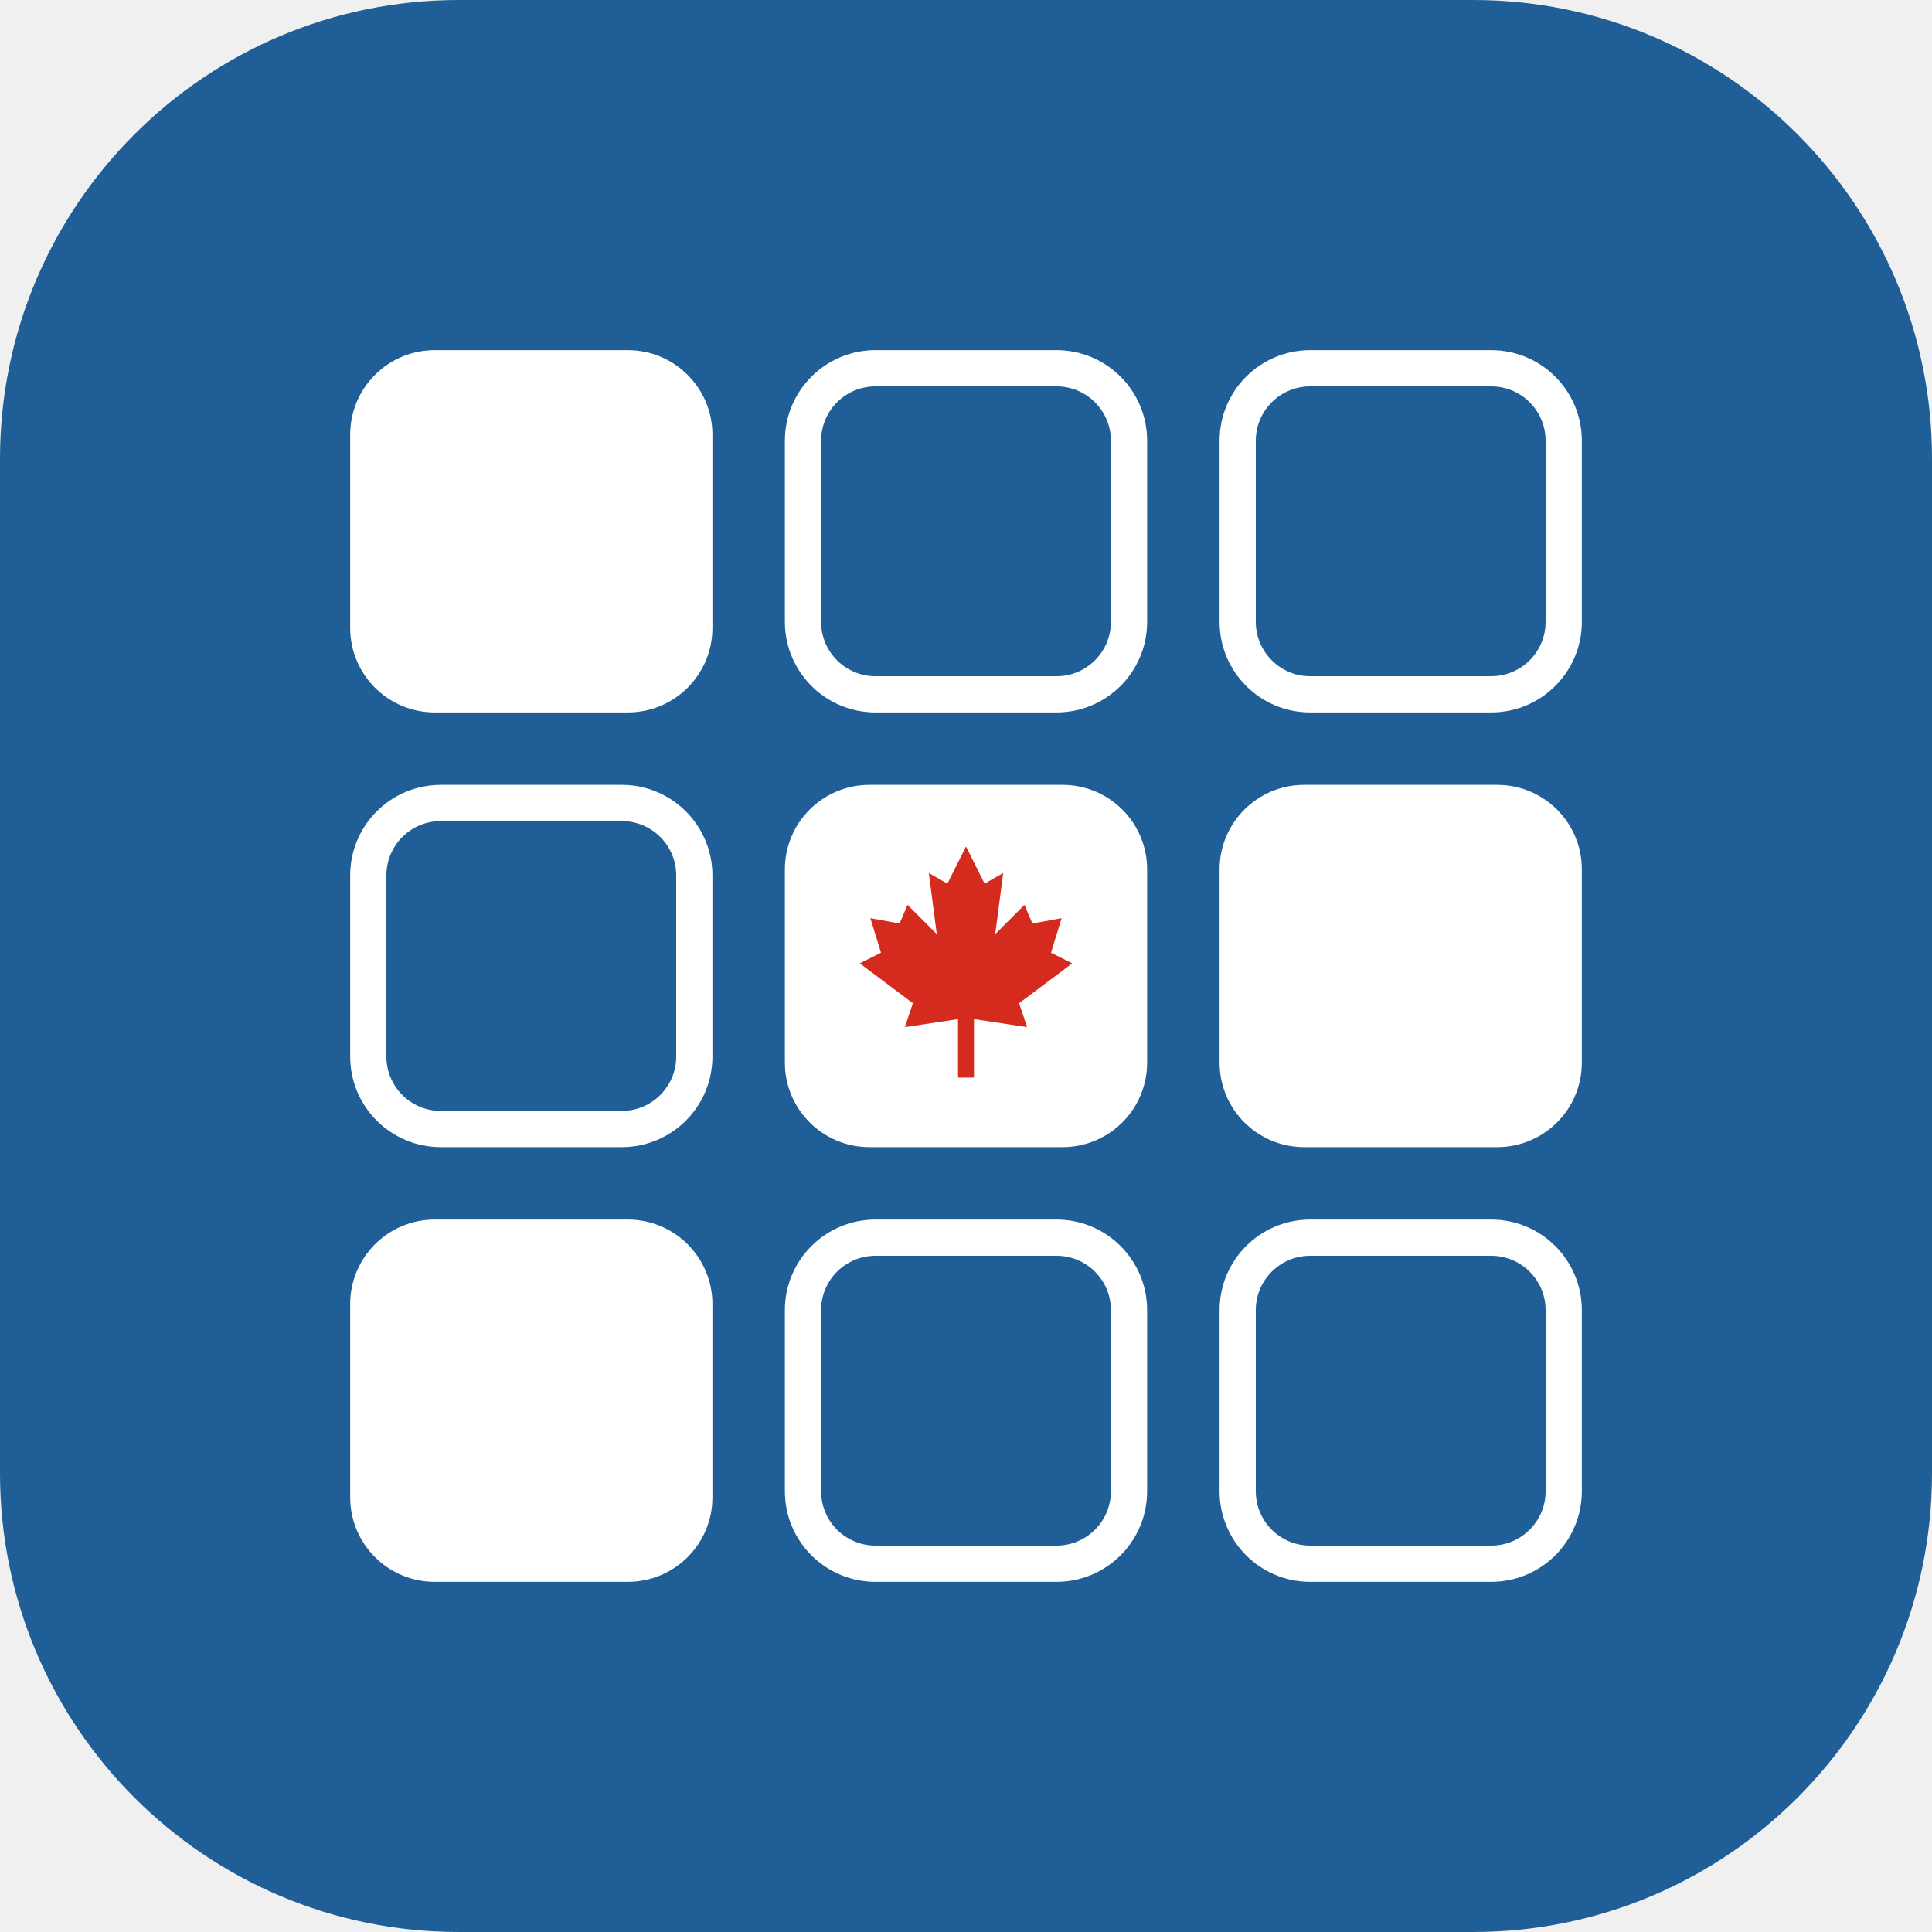
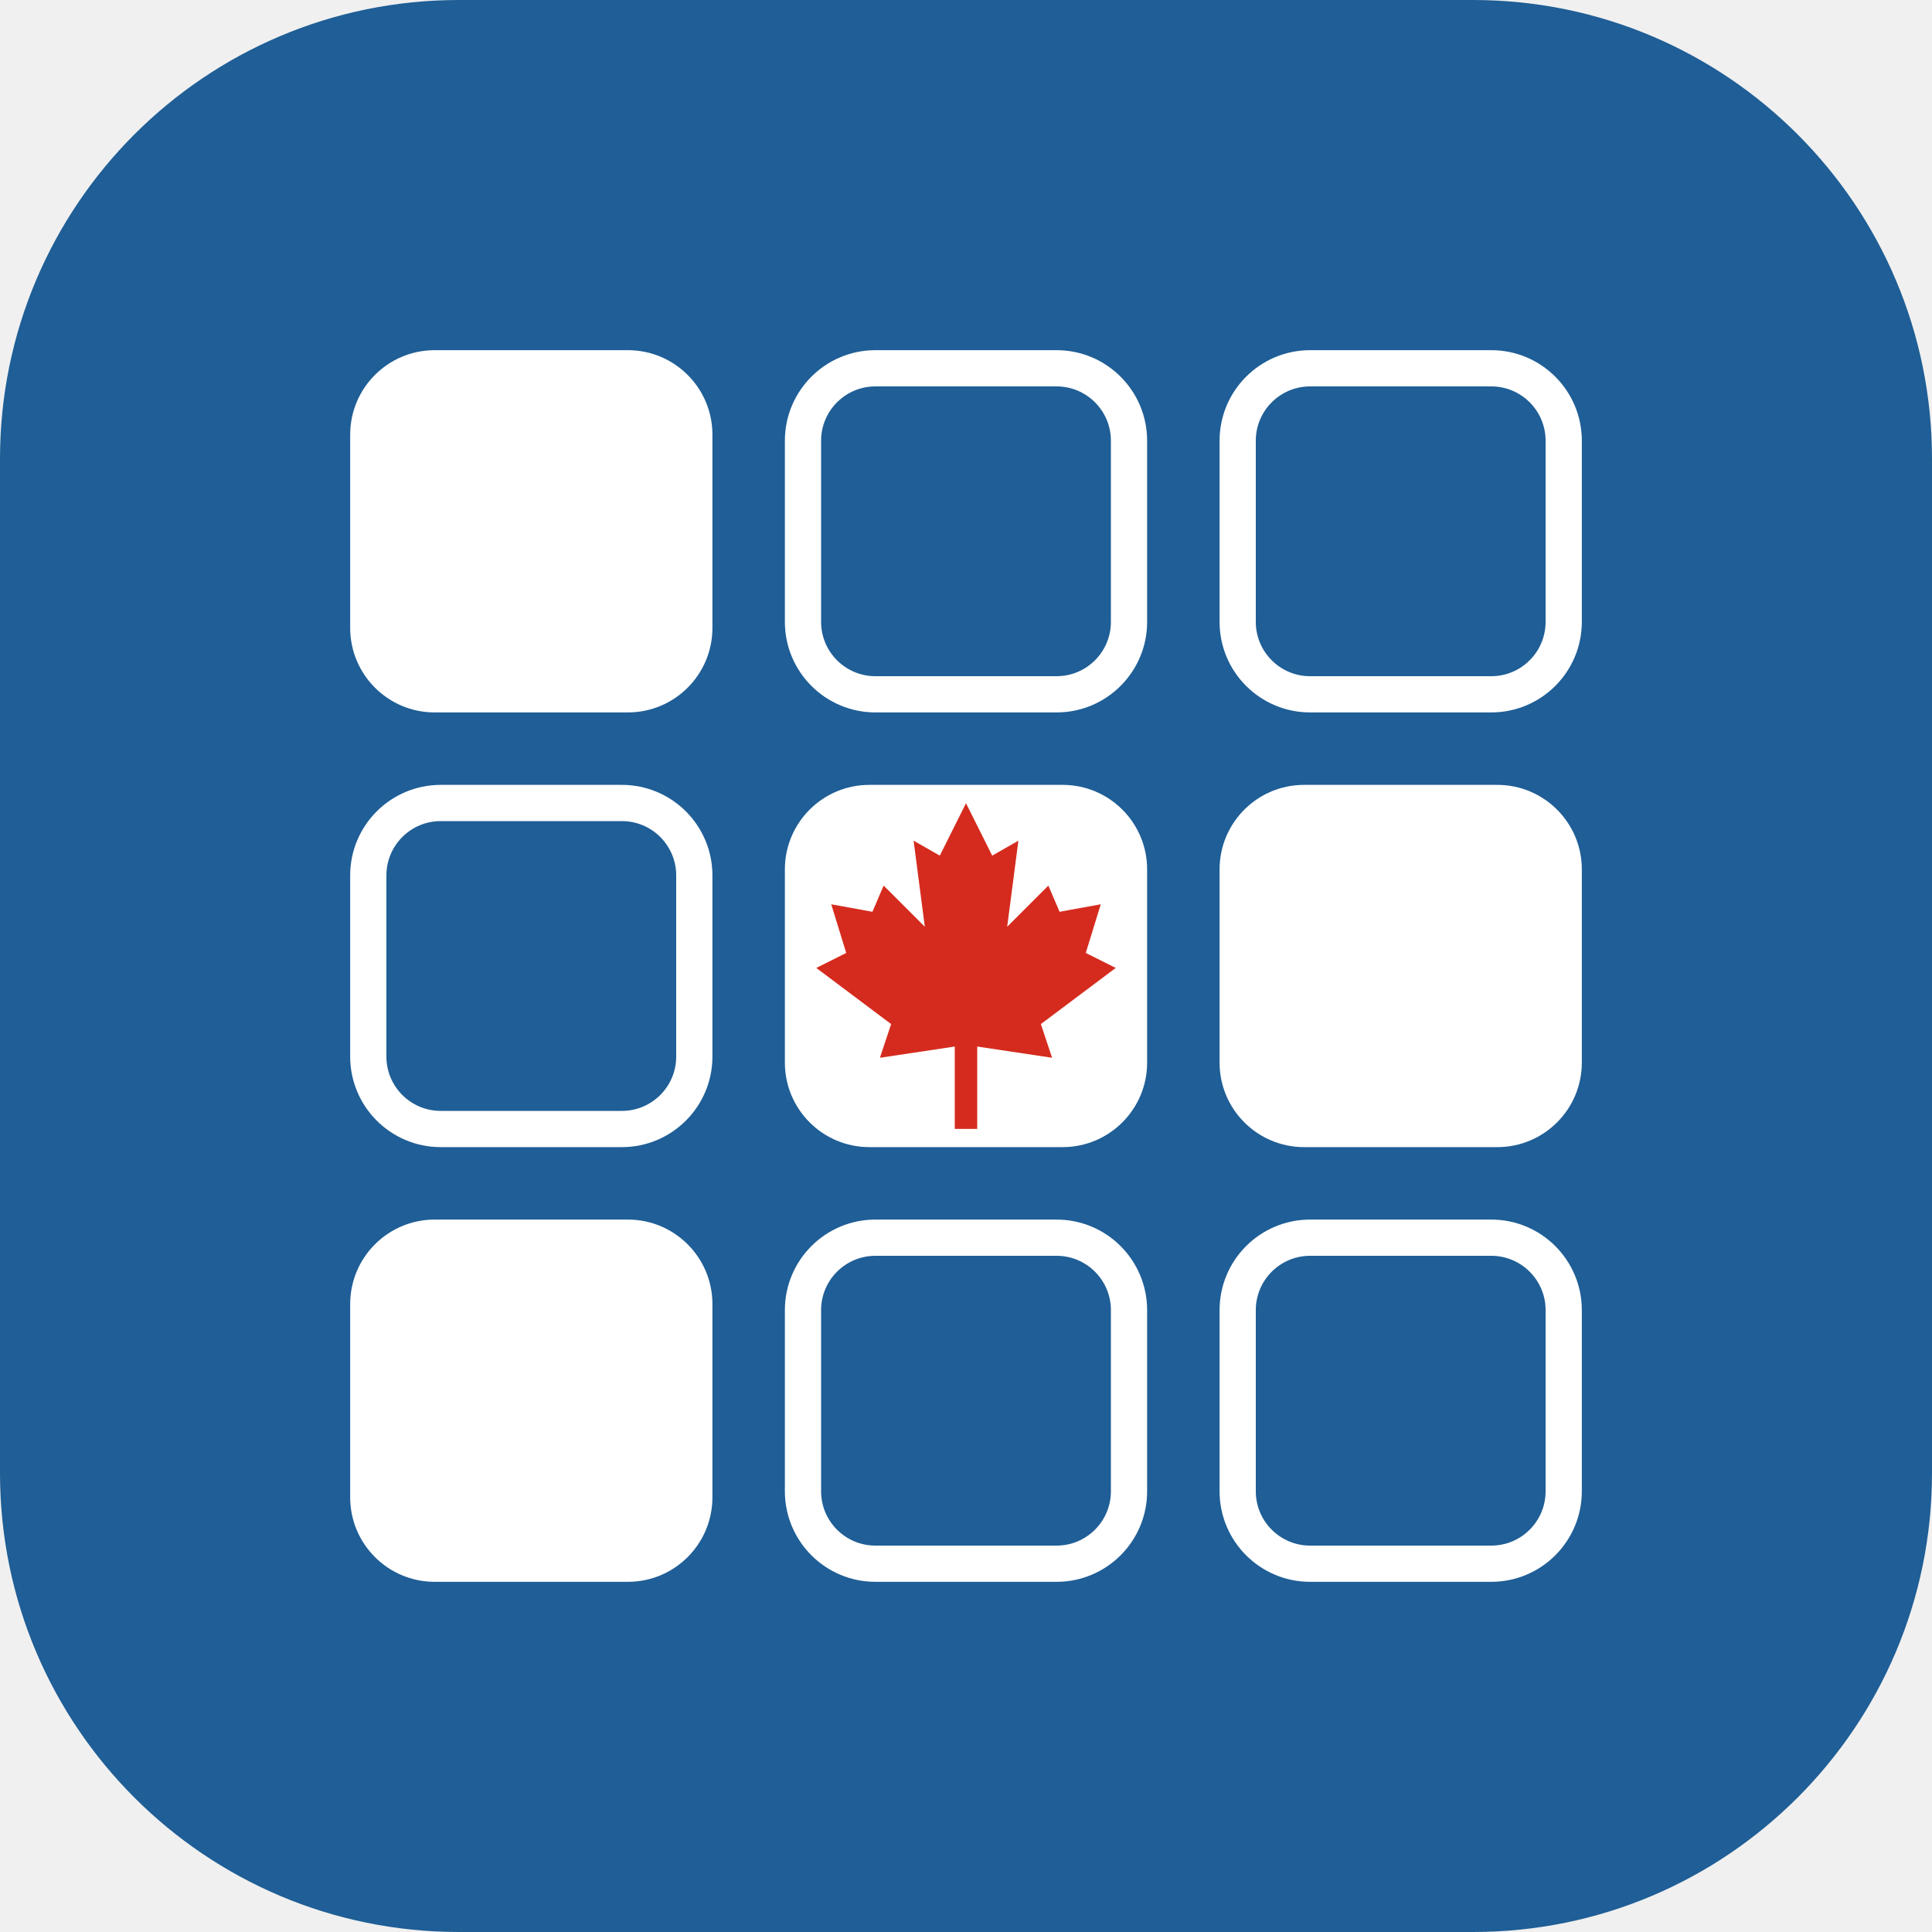
<svg xmlns="http://www.w3.org/2000/svg" viewBox="0 0 160 160">
  <rect width="160" height="160" rx="38" fill="#1F5E96" />
  <g fill="#fff">
    <rect x="29" y="29" width="30" height="30" rx="7" />
    <rect x="65" y="65" width="30" height="30" rx="7" />
    <rect x="101" y="65" width="30" height="30" rx="7" />
    <rect x="29" y="101" width="30" height="30" rx="7" />
  </g>
  <g fill="none" stroke="#fff" stroke-width="3">
    <rect x="66.5" y="30.5" width="27" height="27" rx="6" />
    <rect x="102.5" y="30.5" width="27" height="27" rx="6" />
    <rect x="30.5" y="66.5" width="27" height="27" rx="6" />
    <rect x="66.5" y="102.5" width="27" height="27" rx="6" />
    <rect x="102.5" y="102.5" width="27" height="27" rx="6" />
  </g>
-   <path transform="translate(69 69) scale(.22)" d="M50 5L57 19L64 15L61 38L72 27L75 34L86 32L82 45L90 49L70 64L73 73L53 70L53 92L47 92L47 70L27 73L30 64L10 49L18 45L14 32L25 34L28 27L39 38L36 15L43 19Z" fill="#D52B1E" />
+   <path transform="translate(64.5 64.97) scale(.31)" d="M50 5L57 19L64 15L61 38L72 27L75 34L86 32L82 45L90 49L70 64L73 73L53 70L53 92L47 92L47 70L27 73L30 64L10 49L18 45L14 32L25 34L28 27L39 38L36 15L43 19Z" fill="#D52B1E" />
</svg>
